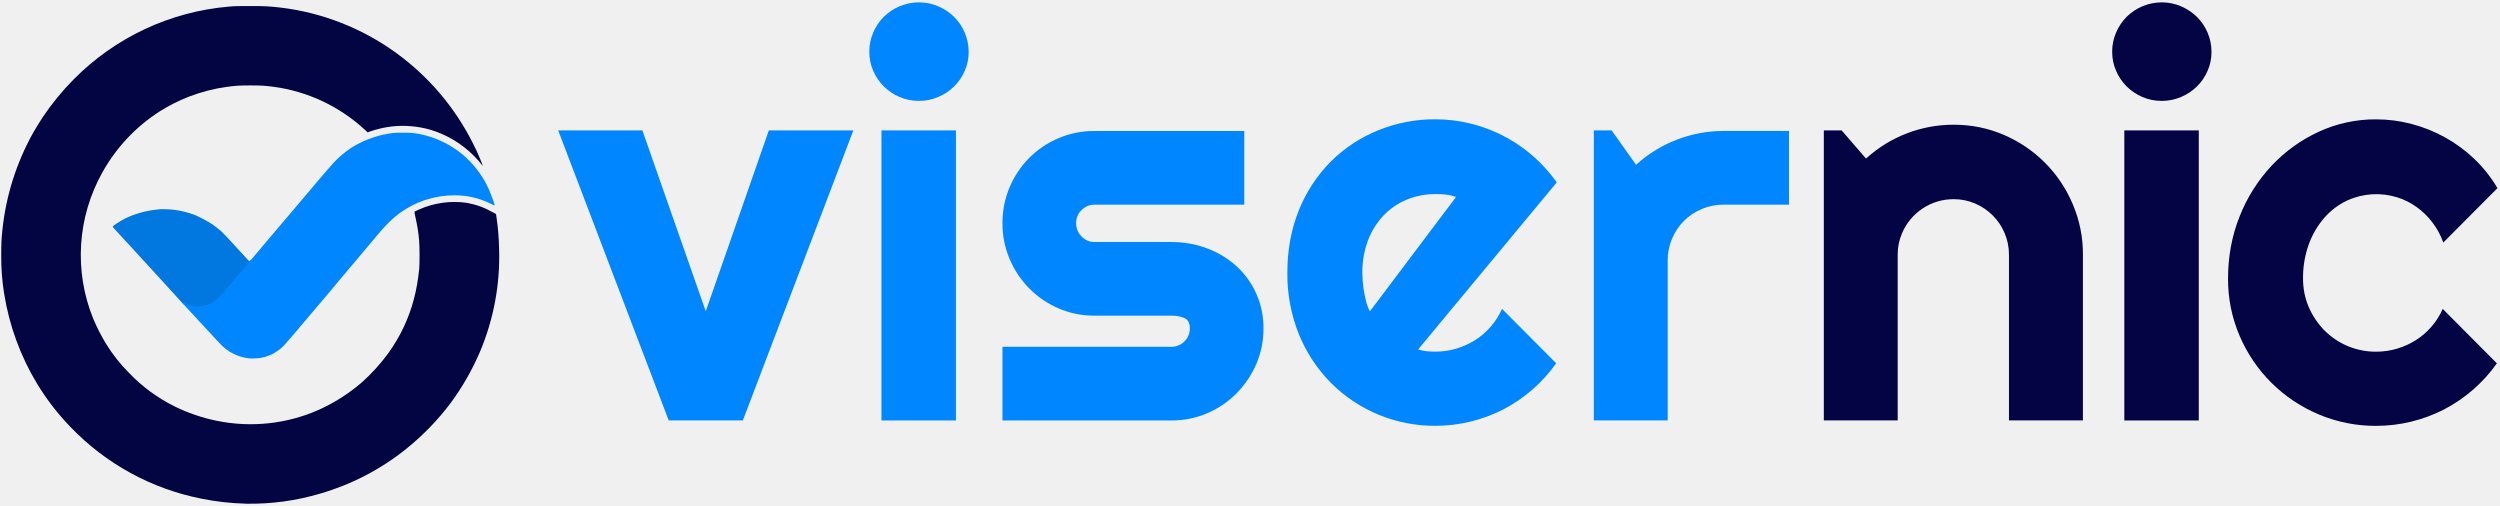
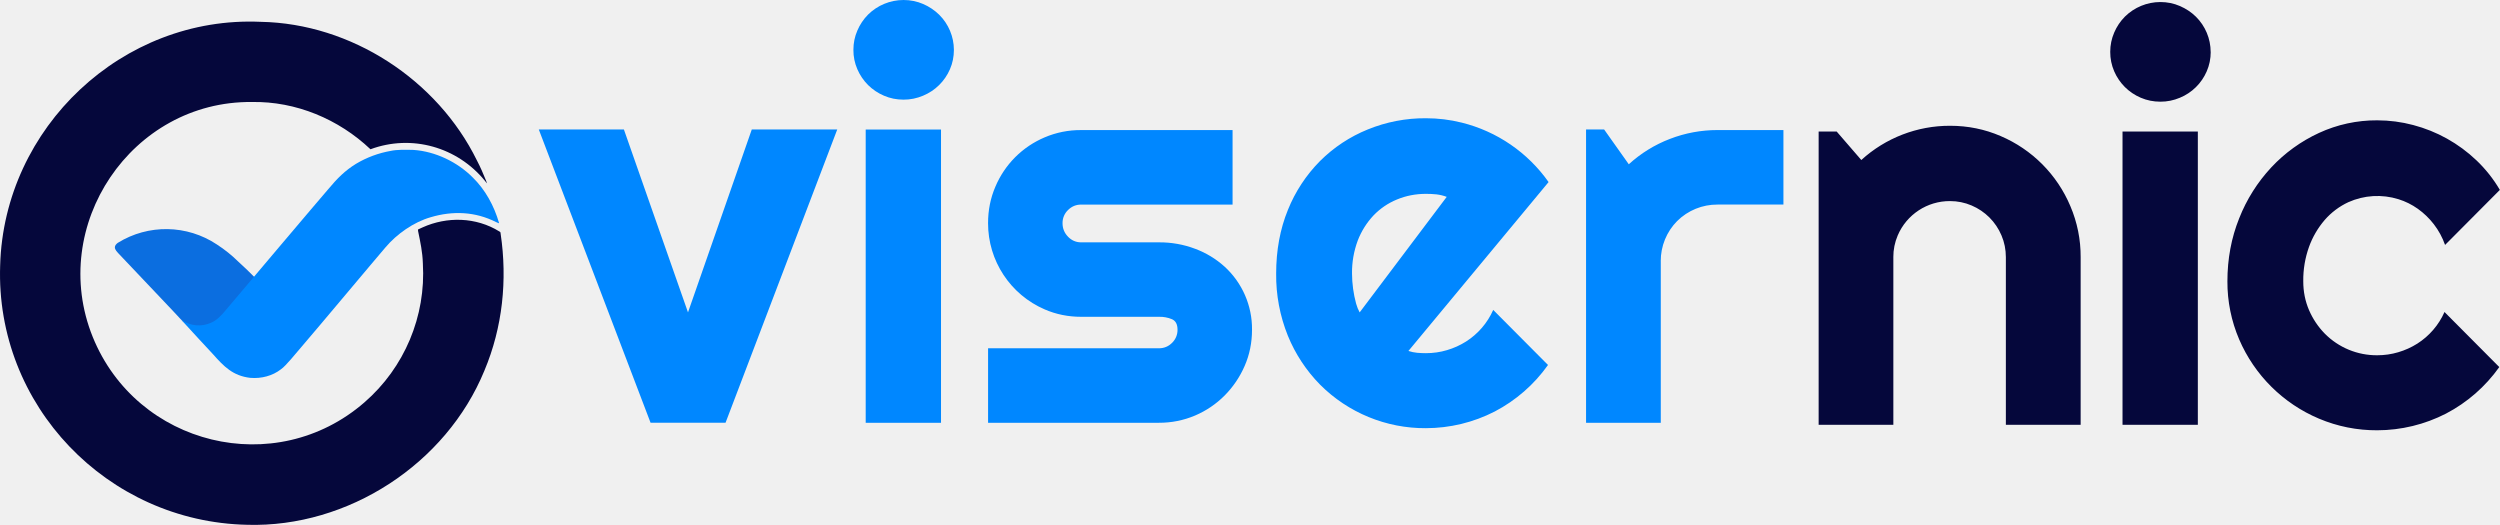
- <svg xmlns="http://www.w3.org/2000/svg" width="100%" height="100%" viewBox="0 0 890 180" style="background: transparent; color-scheme: light dark;">
+ <svg xmlns="http://www.w3.org/2000/svg" width="100%" height="100%" viewBox="0 0 1424 299" preserveAspectRatio="xMidYMid meet" style="background: transparent; color-scheme: light dark;">
  <style>
-     .circle-shape {
-       fill: #030442;
-     }
-     .nic-text {
-       fill: #040444;
+     .dark-element {
+       fill: #05073b;
    }
    @media (prefers-color-scheme: dark) {
-       .circle-shape, .nic-text {
+       .dark-element {
        fill: #ffffff !important;
      }
    }
  </style>
-   <path d="M68.27 109.24a9 9 0 0 1-2.14-.63 2 2 0 0 0-.68-.23c-.04.04-1.02-1-2.76-2.94-1.56-1.72-5.31-5.85-8.17-8.95l-2.5-2.73-2.65-2.89-3.17-3.46-2.75-2.98a93 93 0 0 1-1.86-2.02l-1.26-1.37c-.13-.13-.23-.28-.23-.34 0-.29 2.73-2.05 4.73-3.06a34 34 0 0 1 10.9-3.01c.41-.04.8-.1.84-.12.18-.1 3.73-.02 5.06.13 2.44.26 5.46 1 7.67 1.87a45 45 0 0 1 6.42 3.44c.85.6 2.58 1.96 3.08 2.4.64.58 3.99 4.16 6.53 6.99.53.59 1.27 1.38 1.65 1.78s.9.96 1.13 1.25c.25.29.52.55.6.58.1.03.29-.07.49-.27l.32-.32v.33q-.01.34-.17.46c-.1.07-.38.4-.65.75-.45.6-1.32 1.63-4.28 5.1l-4.73 5.6c-2.03 2.4-3.43 3.45-5.65 4.22-.45.17-1.14.35-1.52.43-.87.16-3.37.16-4.25-.01m0 0" style="stroke:none;fill-rule:nonzero;fill:#0078e0;fill-opacity:1" />
-   <path d="M88.6 127.56a16.3 16.3 0 0 1-10.03-4.97l-1.5-1.57a121 121 0 0 1-2.65-2.89l-1.25-1.34-1.88-2.02a604 604 0 0 1-6.17-6.68 7 7 0 0 1-.76-.9c.02 0 .3.15.63.36a9.7 9.7 0 0 0 5.46 1.54c1.23 0 2.14-.15 3.3-.55 2.22-.77 3.62-1.82 5.65-4.22l4.73-5.6c2.54-2.98 3.75-4.41 4.29-5.08l2.01-2.39 3.03-3.6 2.6-3.08 1.98-2.32L100.8 79a1056 1056 0 0 0 7.64-9.03c.62-.7 1.31-1.53 1.54-1.82s.71-.86 1.06-1.25l1.63-1.93c.55-.66 1.44-1.7 1.98-2.31l1.68-1.96c3.52-4.17 5.95-6.35 9.52-8.57a36 36 0 0 1 10.67-4.21c2.9-.6 3.78-.68 6.92-.68 2.89 0 4 .1 6.01.49a34.4 34.4 0 0 1 15.58 7.57 35 35 0 0 1 8.44 10.88c.96 1.94 2.79 6.78 2.62 6.95-.04.03-.65-.23-1.39-.59a28 28 0 0 0-12.85-3c-3.62.01-6.5.45-10.11 1.55s-7.72 3.3-10.8 5.82a45 45 0 0 0-4.9 4.8c-.5.6-1.31 1.55-1.8 2.1a1721 1721 0 0 1-12.38 14.71l-2.46 2.94-2.45 2.93a307 307 0 0 1-3.42 4.04c-.47.59-1.1 1.33-7.33 8.65-5.22 6.13-5.54 6.48-6.96 7.54a15 15 0 0 1-6.46 2.8c-1 .17-3.15.25-4.19.15m0 0" style="stroke:none;fill-rule:nonzero;fill:#0087ff;fill-opacity:1" />
-   <path class="circle-shape" d="M87.45 179.3a91 91 0 0 1-15.67-1.76 88.3 88.3 0 0 1-46.73-25.58 87 87 0 0 1-11.76-15.21A89 89 0 0 1 1.5 104.67a80 80 0 0 1-1.06-13.8c0-4.26.07-5.75.43-9.17A90 90 0 0 1 11.8 47.27a156 156 0 0 1 3.32-5.43 93 93 0 0 1 11.11-13.59A88.3 88.3 0 0 1 81.5 2.35c2.11-.19 2.99-.2 7.35-.2 5.16 0 6.5.05 10.71.51a88 88 0 0 1 41.52 16.22 89 89 0 0 1 27.26 32.1 64 64 0 0 1 2.67 5.8c.83 1.97 1.04 2.58.67 2.07a33 33 0 0 0-2.97-3.37 36.6 36.6 0 0 0-15.63-9.33 36 36 0 0 0-13.18-1.18 38 38 0 0 0-8.38 1.9l-.64.24-.94-.86A59.5 59.5 0 0 0 97.4 30.9c-3-.4-4.44-.48-8.17-.49-3.92 0-5.27.08-8.37.5-4.54.6-9.16 1.8-13.56 3.48a62 62 0 0 0-10.33 5.19 61 61 0 0 0-20.52 21.79 60.2 60.2 0 0 0-3.26 52.1 69 69 0 0 0 4.4 8.66 57 57 0 0 0 8.52 10.81 58 58 0 0 0 15.77 11.6 62 62 0 0 0 15.33 5.27 60 60 0 0 0 36.25-3.9 63 63 0 0 0 15.53-9.94 68 68 0 0 0 9.12-10.05 60 60 0 0 0 5.68-9.61c2.98-6.44 4.67-12.82 5.45-20.62.19-1.88.15-8.19-.05-10.33-.3-3.13-.62-5.04-1.33-8.21a9 9 0 0 1-.3-1.81c.05-.04.78-.38 1.62-.76a31 31 0 0 1 17-2.37c3.58.67 6.23 1.65 9.73 3.62l.68.38.2 1.43c.52 3.55.78 6.7.89 10.89a87 87 0 0 1-6.78 36.63 92 92 0 0 1-10.5 18.36 92 92 0 0 1-15.69 16.2 88 88 0 0 1-30.6 15.97 88 88 0 0 1-26.66 3.63m0 0" style="stroke:none;fill-rule:nonzero;fill-opacity:1" />
-   <path d="M264.46 149.66h-26.4L198.72 46.43h29.97l22.56 64.38 22.45-64.38h30.09Zm80.39-131.28q0 3.66-1.4 6.85a17.6 17.6 0 0 1-9.44 9.29q-3.22 1.4-6.9 1.4-3.66 0-6.89-1.4a18 18 0 0 1-5.59-3.75 18 18 0 0 1-3.76-5.54q-1.4-3.2-1.4-6.85 0-3.57 1.4-6.8a18 18 0 0 1 3.76-5.6A17.8 17.8 0 0 1 327.11.84q3.67 0 6.9 1.4T339.64 6a17.5 17.5 0 0 1 5.2 12.4m-4.53 131.28H313.8V46.43h26.51Zm76.73 0h-60.16v-26.23h60.16q2.7 0 4.62-1.91a6.3 6.3 0 0 0 1.92-4.63q0-2.8-1.92-3.67a11 11 0 0 0-4.62-.86h-27.38q-6.85 0-12.82-2.6a33 33 0 0 1-17.4-17.55 32 32 0 0 1-2.56-12.82q0-6.85 2.57-12.81a33 33 0 0 1 6.99-10.42 33 33 0 0 1 10.4-6.99 32 32 0 0 1 12.82-2.55h53.3v26.23h-53.3q-2.7 0-4.62 1.91a6.3 6.3 0 0 0-1.94 4.63q0 2.8 1.94 4.78a6.2 6.2 0 0 0 4.62 1.97h27.38q6.75 0 12.72 2.27a32 32 0 0 1 10.4 6.3 29.6 29.6 0 0 1 9.64 22.18q0 6.85-2.6 12.77a34 34 0 0 1-7.04 10.4 33 33 0 0 1-10.4 7.05 32 32 0 0 1-12.72 2.55M554.2 64.94l-49.34 59.46q1.53.5 3.08.64 1.53.14 3.08.14 3.85 0 7.42-1.07a27 27 0 0 0 6.7-3.02 25.3 25.3 0 0 0 9.58-11.14L554 129.33a53 53 0 0 1-18.74 16.38 53 53 0 0 1-24.24 5.88 52.2 52.2 0 0 1-37.26-15.33 53 53 0 0 1-11.33-17.2 57 57 0 0 1-4.13-21.93q0-12.23 4.13-22.37a52 52 0 0 1 11.33-17.24 51 51 0 0 1 16.77-11.09 53 53 0 0 1 20.49-3.96q6.45 0 12.62 1.55a53 53 0 0 1 30.56 20.92m-66.5 45.87 30.64-40.67a15 15 0 0 0-3.62-.87 35 35 0 0 0-3.7-.18q-5.4 0-10.17 1.97a24 24 0 0 0-8.29 5.63 27 27 0 0 0-5.54 8.82A32 32 0 0 0 485 97.12a42 42 0 0 0 1.44 10.61q.48 1.73 1.25 3.08M593.7 92.8v56.87h-26.3V46.43h6.36l8.68 12.24a46 46 0 0 1 14.44-8.92q8.1-3.13 16.78-3.13h23.22v26.23h-23.22a20 20 0 0 0-14.17 5.78 20 20 0 0 0-5.8 14.16m0 0" style="stroke:none;fill-rule:nonzero;fill:#0087ff;fill-opacity:1" />
-   <path class="nic-text" d="M675.58 90.67v58.99h-26.3V46.43h6.35l8.67 10.02a46.2 46.2 0 0 1 31.24-12.05q9.44 0 17.82 3.62a46.3 46.3 0 0 1 24.54 24.67 45 45 0 0 1 3.62 17.98v58.99h-26.33v-59q0-4.05-1.54-7.66a19.8 19.8 0 0 0-10.5-10.54 19 19 0 0 0-7.61-1.55 19.9 19.9 0 0 0-18.41 12.1 19 19 0 0 0-1.55 7.66M787.3 18.38q0 3.66-1.4 6.85a17.6 17.6 0 0 1-9.43 9.29q-3.24 1.4-6.9 1.4t-6.9-1.4a18 18 0 0 1-5.58-3.75 18 18 0 0 1-3.76-5.54q-1.4-3.2-1.4-6.85 0-3.57 1.4-6.8a18 18 0 0 1 3.76-5.6A17.8 17.8 0 0 1 769.55.84q3.68 0 6.9 1.4 3.24 1.4 5.64 3.76a17.5 17.5 0 0 1 5.2 12.4m-4.52 131.28h-26.51V46.43h26.51Zm106.32-82.7-19.28 19.37a26 26 0 0 0-3.96-7.28 26 26 0 0 0-5.64-5.44 24 24 0 0 0-6.78-3.37 25 25 0 0 0-17.7 1.05 25 25 0 0 0-8.28 6.23 30 30 0 0 0-5.55 9.5 35 35 0 0 0-2.02 12.14q0 5.38 2.02 10.11a27 27 0 0 0 5.55 8.28 25.7 25.7 0 0 0 18.46 7.63q3.84 0 7.42-1.07a27 27 0 0 0 6.7-3.02 25.3 25.3 0 0 0 9.58-11.14l19.28 19.38a53 53 0 0 1-18.75 16.38 53 53 0 0 1-24.23 5.88 52 52 0 0 1-20.5-4.1 53 53 0 0 1-16.77-11.23 53 53 0 0 1-11.32-16.67 51 51 0 0 1-4.14-20.43q0-11.86 4.14-22.18a57 57 0 0 1 11.32-17.96 54 54 0 0 1 16.78-12.11 48 48 0 0 1 20.49-4.44q6.45 0 12.66 1.65a51 51 0 0 1 22.28 12.43 48 48 0 0 1 8.24 10.4m0 0" style="stroke:none;fill-rule:nonzero;fill-opacity:1" />
+   <path d="M413.27 240.79h-42.71L306.9 73.76h48.48l36.5 104.17 36.33-104.17h48.68zM543.34 28.38q0 5.91-2.26 11.08A28.5 28.5 0 0 1 525.8 54.5a28 28 0 0 1-11.17 2.26q-5.94 0-11.14-2.26a29 29 0 0 1-9.05-6.07 29 29 0 0 1-6.08-8.97 27 27 0 0 1-2.26-11.08c0-3.94.75-7.52 2.26-11a29 29 0 0 1 6.08-9.06A28.8 28.8 0 0 1 514.65 0q5.92 0 11.16 2.27a30 30 0 0 1 9.11 6.08 28.3 28.3 0 0 1 8.42 20.06M536 240.81h-42.9V73.77H536Zm124.14 0h-97.33v-42.43h97.33q4.37 0 7.48-3.1a10.2 10.2 0 0 0 3.1-7.49q0-4.53-3.1-5.94a18 18 0 0 0-7.48-1.4h-44.3q-11.08 0-20.75-4.2a53.4 53.4 0 0 1-32.29-49.14q0-11.08 4.15-20.73a53 53 0 0 1 11.32-16.86 53 53 0 0 1 16.82-11.3 52 52 0 0 1 20.75-4.13h86.23v42.44h-86.23q-4.36 0-7.48 3.09a10.2 10.2 0 0 0-3.14 7.49q0 4.53 3.14 7.73a10 10 0 0 0 7.48 3.2h44.3a57 57 0 0 1 20.58 3.66 52 52 0 0 1 16.83 10.2 48 48 0 0 1 15.6 35.89q0 11.07-4.2 20.66a55 55 0 0 1-11.4 16.83 53 53 0 0 1-16.83 11.4 52 52 0 0 1-20.58 4.13m221.93-137.1-79.83 96.2q2.48.81 4.98 1.04 2.47.22 4.98.22 6.23 0 12-1.73a43 43 0 0 0 10.84-4.89 41 41 0 0 0 15.5-18.02l31.2 31.36a86 86 0 0 1-30.33 26.5 86 86 0 0 1-39.21 9.5 84.4 84.4 0 0 1-60.29-24.8 86 86 0 0 1-18.33-27.82 92 92 0 0 1-6.68-35.49q0-19.79 6.68-36.2a84 84 0 0 1 18.33-27.88 82 82 0 0 1 27.14-17.95 86 86 0 0 1 33.15-6.4q10.44 0 20.42 2.5a85.8 85.8 0 0 1 49.45 33.85m-107.6 74.23 49.58-65.8a25 25 0 0 0-5.86-1.42q-3-.3-5.99-.29-8.73 0-16.45 3.19a39 39 0 0 0-13.41 9.11 44 44 0 0 0-8.96 14.28 52 52 0 0 0-3.27 18.78 67 67 0 0 0 2.33 17.17q.79 2.8 2.02 4.98m171.52-29.14v92.02h-42.56V73.76h10.3l14.04 19.81a74 74 0 0 1 23.36-14.43 75 75 0 0 1 27.15-5.06h37.57v42.44h-37.57a32.4 32.4 0 0 0-22.93 9.35 32.3 32.3 0 0 0-9.38 22.92" style="stroke:none;fill-rule:nonzero;fill:#0087ff;fill-opacity:1" />
+   <path class="dark-element" d="M1078.45 146.5v95.45h-42.55V74.93h10.28l14.02 16.21a74.8 74.8 0 0 1 50.54-19.5q15.28 0 28.83 5.86a75 75 0 0 1 39.71 39.91 73 73 0 0 1 5.86 29.1v95.44h-42.6v-95.46q0-6.56-2.49-12.39a32 32 0 0 0-17-17.05 31 31 0 0 0-12.31-2.51 32.2 32.2 0 0 0-29.8 19.57 31 31 0 0 0-2.5 12.4m180.78-116.97q0 5.92-2.27 11.09a28.4 28.4 0 0 1-15.25 15.03 28 28 0 0 1-11.17 2.26q-5.92 0-11.17-2.26a29 29 0 0 1-9.02-6.07 29 29 0 0 1-6.09-8.96 27.5 27.5 0 0 1-2.26-11.09c0-3.93.76-7.51 2.26-11a29 29 0 0 1 6.09-9.06 28.8 28.8 0 0 1 20.16-8.32q5.94 0 11.16 2.27 5.25 2.26 9.13 6.08a28.3 28.3 0 0 1 8.4 20.06m-50.2 212.41h42.9V74.93h-42.9Zm214.92-133.81-31.2 31.35a42 42 0 0 0-6.39-11.79 43 43 0 0 0-9.13-8.8 39 39 0 0 0-10.98-5.45 40.4 40.4 0 0 0-28.63 1.7 40.5 40.5 0 0 0-13.4 10.08 49 49 0 0 0-8.97 15.36 56 56 0 0 0-3.27 19.65q0 8.7 3.27 16.35a44 44 0 0 0 8.97 13.4 41.6 41.6 0 0 0 29.87 12.34q6.21 0 12-1.73a43 43 0 0 0 10.84-4.89 41 41 0 0 0 15.5-18.02l31.2 31.36a86 86 0 0 1-30.34 26.5 86 86 0 0 1-39.2 9.51 84 84 0 0 1-33.16-6.63 85.7 85.7 0 0 1-45.46-45.14 83 83 0 0 1-6.7-33.05q0-19.2 6.7-35.9a92 92 0 0 1 18.32-29.05 87 87 0 0 1 27.15-19.6 78 78 0 0 1 33.15-7.18q10.44 0 20.48 2.67a82.5 82.5 0 0 1 36.05 20.12 77 77 0 0 1 13.33 16.83M140.73 298.92C61.05 297.2-2.68 230.8.09 151.16 2.29 72.51 69.83 8.91 148.5 12.43c51.51.94 100.58 32.94 123.16 78.97 1.97 3.74 3.64 7.65 5.24 11.6a12 12 0 0 1 .43 1.3c.01.22-.28-.21-.6-.64l-.5-.64c-15.73-19.3-41.74-26.7-65.21-18-18.12-17.18-42.47-27.36-67.5-26.92-68.68-.7-116.27 70.44-90.73 133.75 25.1 62.06 104.1 81.45 154.84 37.3a97.1 97.1 0 0 0 33.23-79.13c-.2-6.53-1.4-11.97-2.72-18.42q-.11-.68-.06-.81c.04-.1.26-.18.65-.37.6-.29 1.34-.62 1.97-.9 13.9-6.27 30.47-5.92 43.7 2.3.2.13.53.29.6.43.13.27.08.52.17.95 3.9 26.26 1.12 53.24-9.25 77.9-21.8 53.18-77.67 89.47-135.12 87.83zm0 0" style="stroke:none;fill-rule:nonzero;fill-opacity:1" />
+   <path d="M111.02 186.59c-5.65-.74-8.93-6-12.65-9.65-4.06-4.3-8.28-8.76-12.34-13.03-6.18-6.56-12.37-13.01-18.59-19.6-.84-.95-1.94-2.04-2.02-3.35-.03-1.06.73-1.92 1.65-2.62a52.2 52.2 0 0 1 56.48.92 77 77 0 0 1 12.35 9.93q4.74 4.27 9.08 8.72c1.78 1.76 1.02 3.6-.46 5.27-2.55 2.98-5.07 5.8-7.61 8.72-7.27 8.23-12.8 16.87-25.84 14.7H111Zm0 0" style="stroke:none;fill-rule:nonzero;fill:#0b6ee0;fill-opacity:1" />
+   <path d="M142.58 215.23c-9.9-1.14-15.03-6.44-21.31-13.53-2.65-2.93-5.4-5.8-8.07-8.69l-9.4-10.24-.3-.36q-.1-.15.22.04a16.9 16.9 0 0 0 16.45 1.4c3.02-1.15 6.16-4.34 8.7-7.53 5.67-6.8 8.85-10.34 13.68-16.17 11.5-13.74 23.01-27.1 34.8-41.12 3.15-3.71 6.24-7.38 9.47-11.1 5.42-6.5 9.8-10.83 16-14.64a58 58 0 0 1 19.64-7.32c3.61-.82 8.61-.7 13.1-.58 12.4.86 24.85 6.83 33.58 15.56 7.32 7.1 12.32 16.36 15.1 26 .03.23.08.3-.42.1-.4-.16-.9-.37-1.29-.57-11.83-5.96-24.57-6.52-37.23-2.74-9.64 2.76-19.32 9.53-25.83 17.28-2.83 3.35-5.4 6.35-8.27 9.77-9.13 10.84-18.97 22.59-28.25 33.56-2.49 2.94-7.8 9.26-10.9 12.84-3.4 3.93-9.3 11.33-11.96 13.11-4.86 3.83-11.27 5.44-17.41 4.93Zm0 0" style="stroke:none;fill-rule:nonzero;fill:#0087ff;fill-opacity:1" />
</svg>
